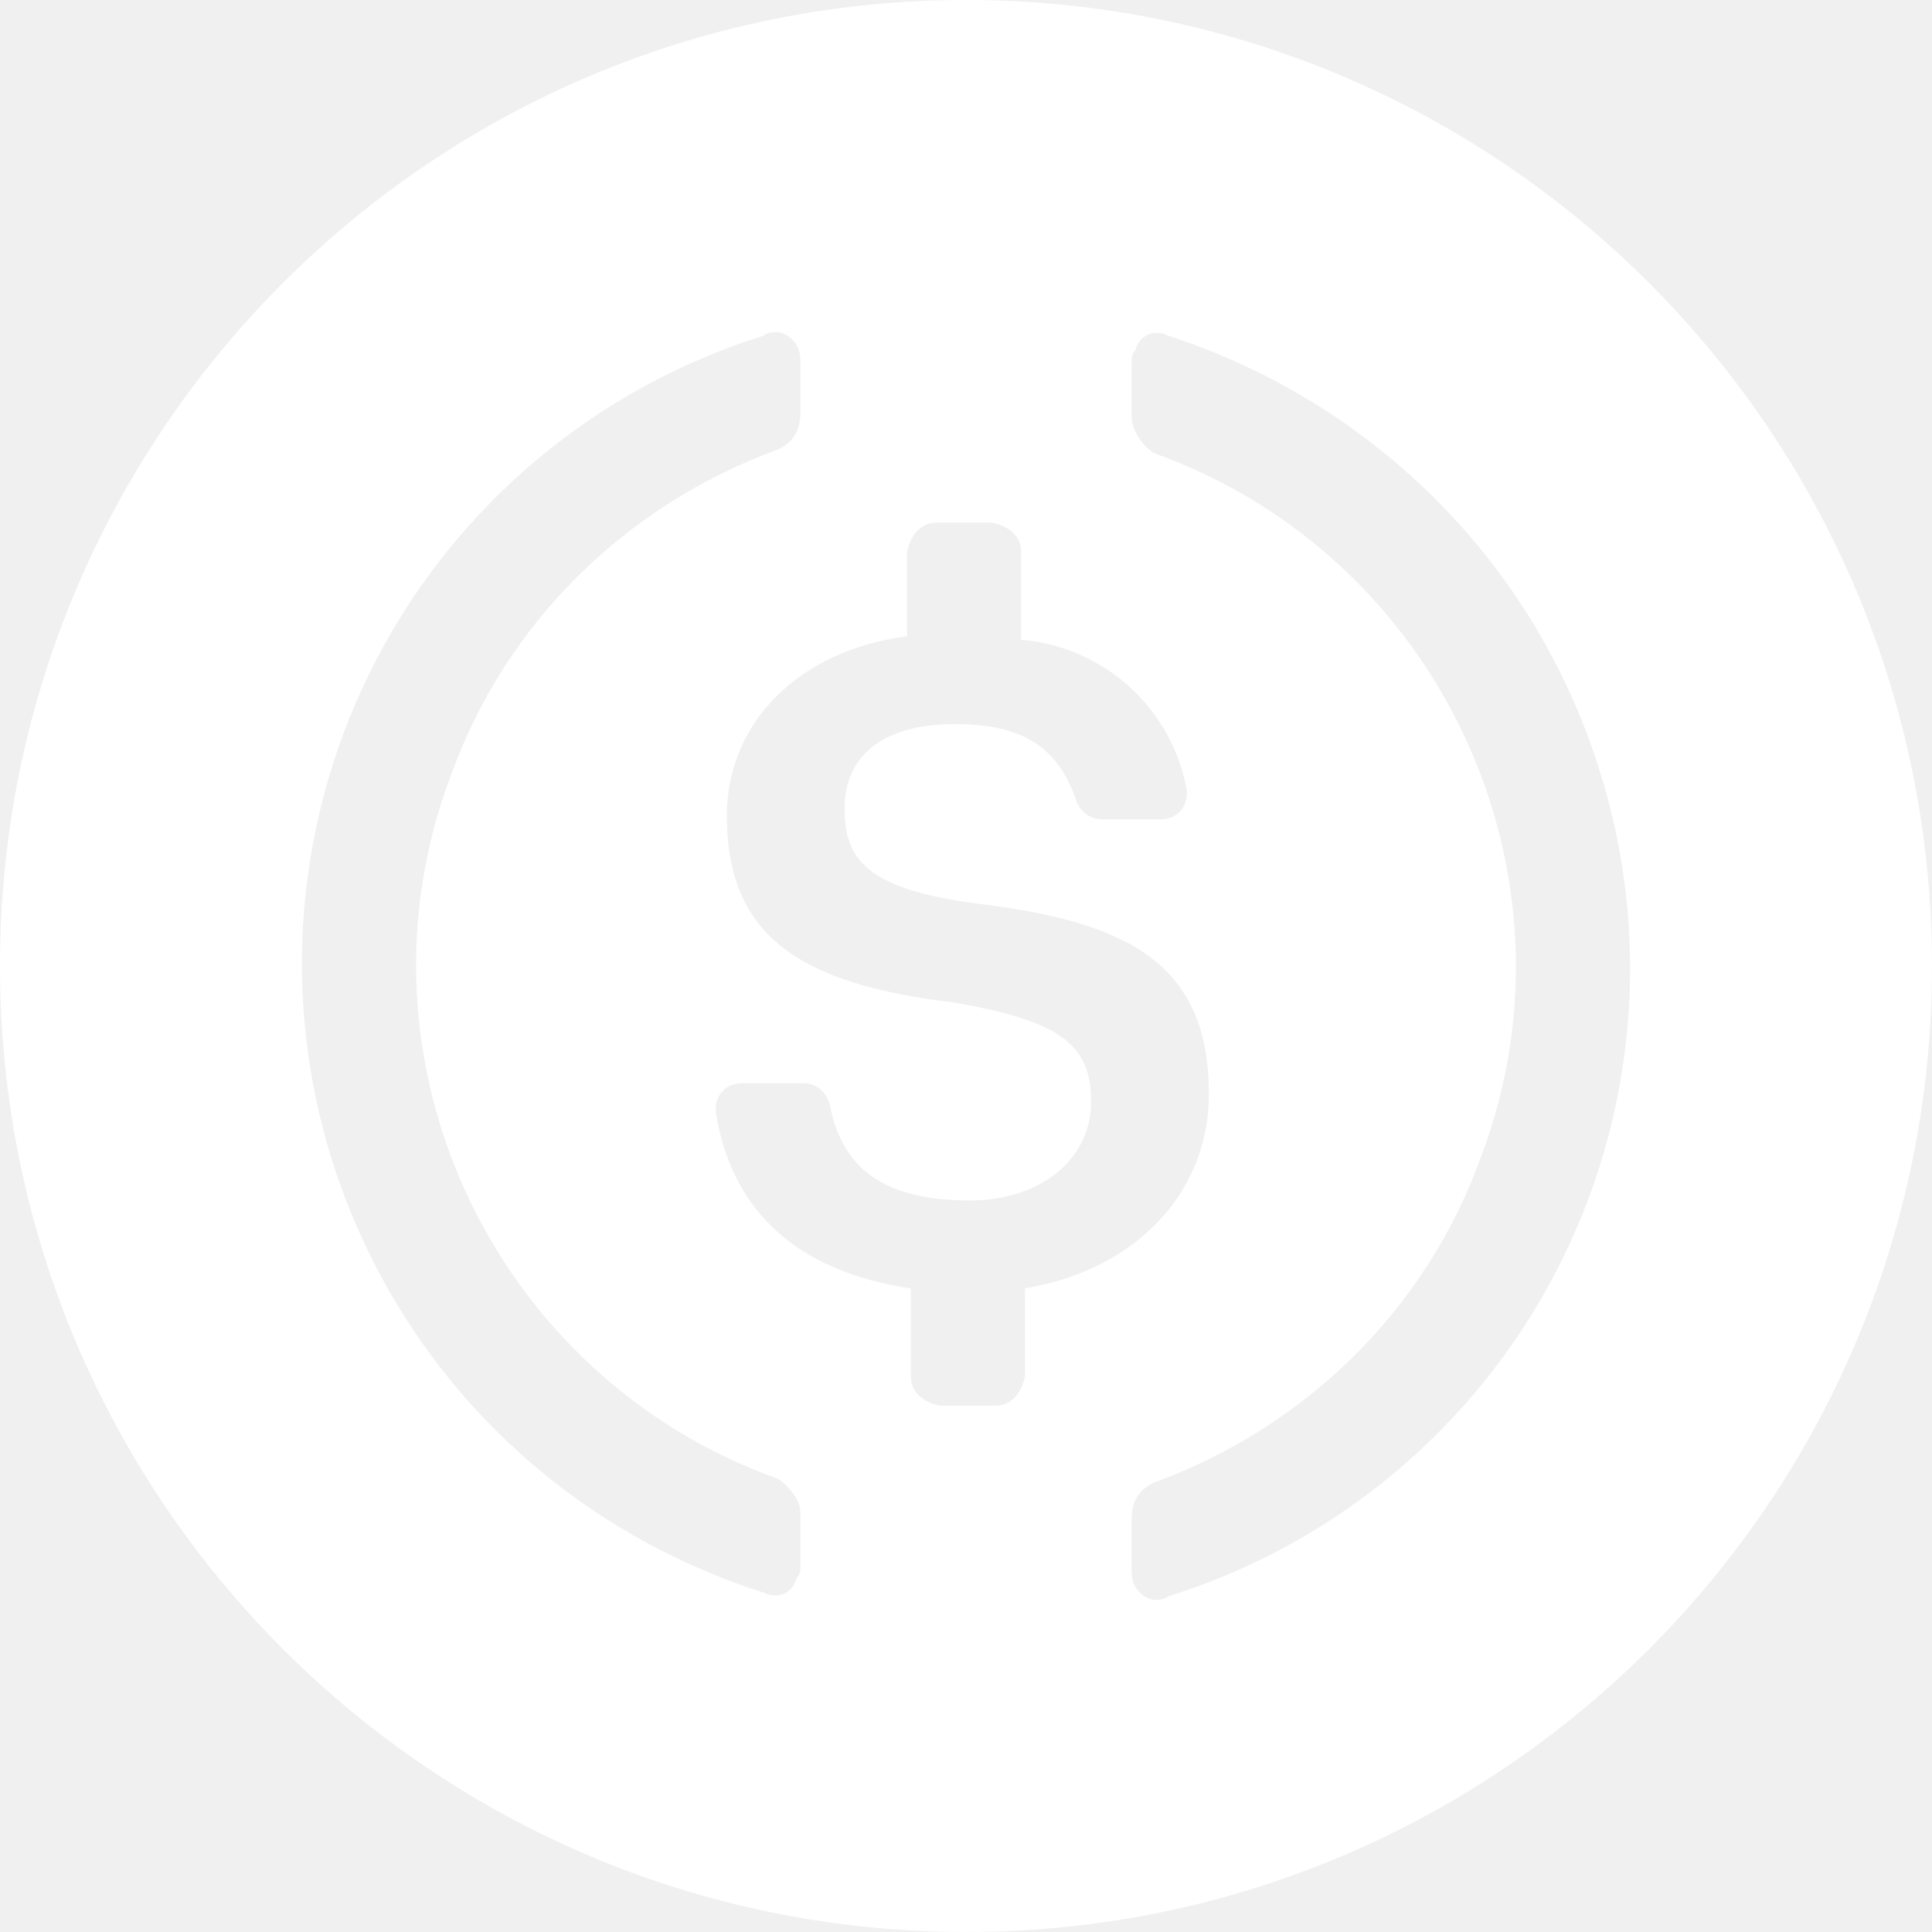
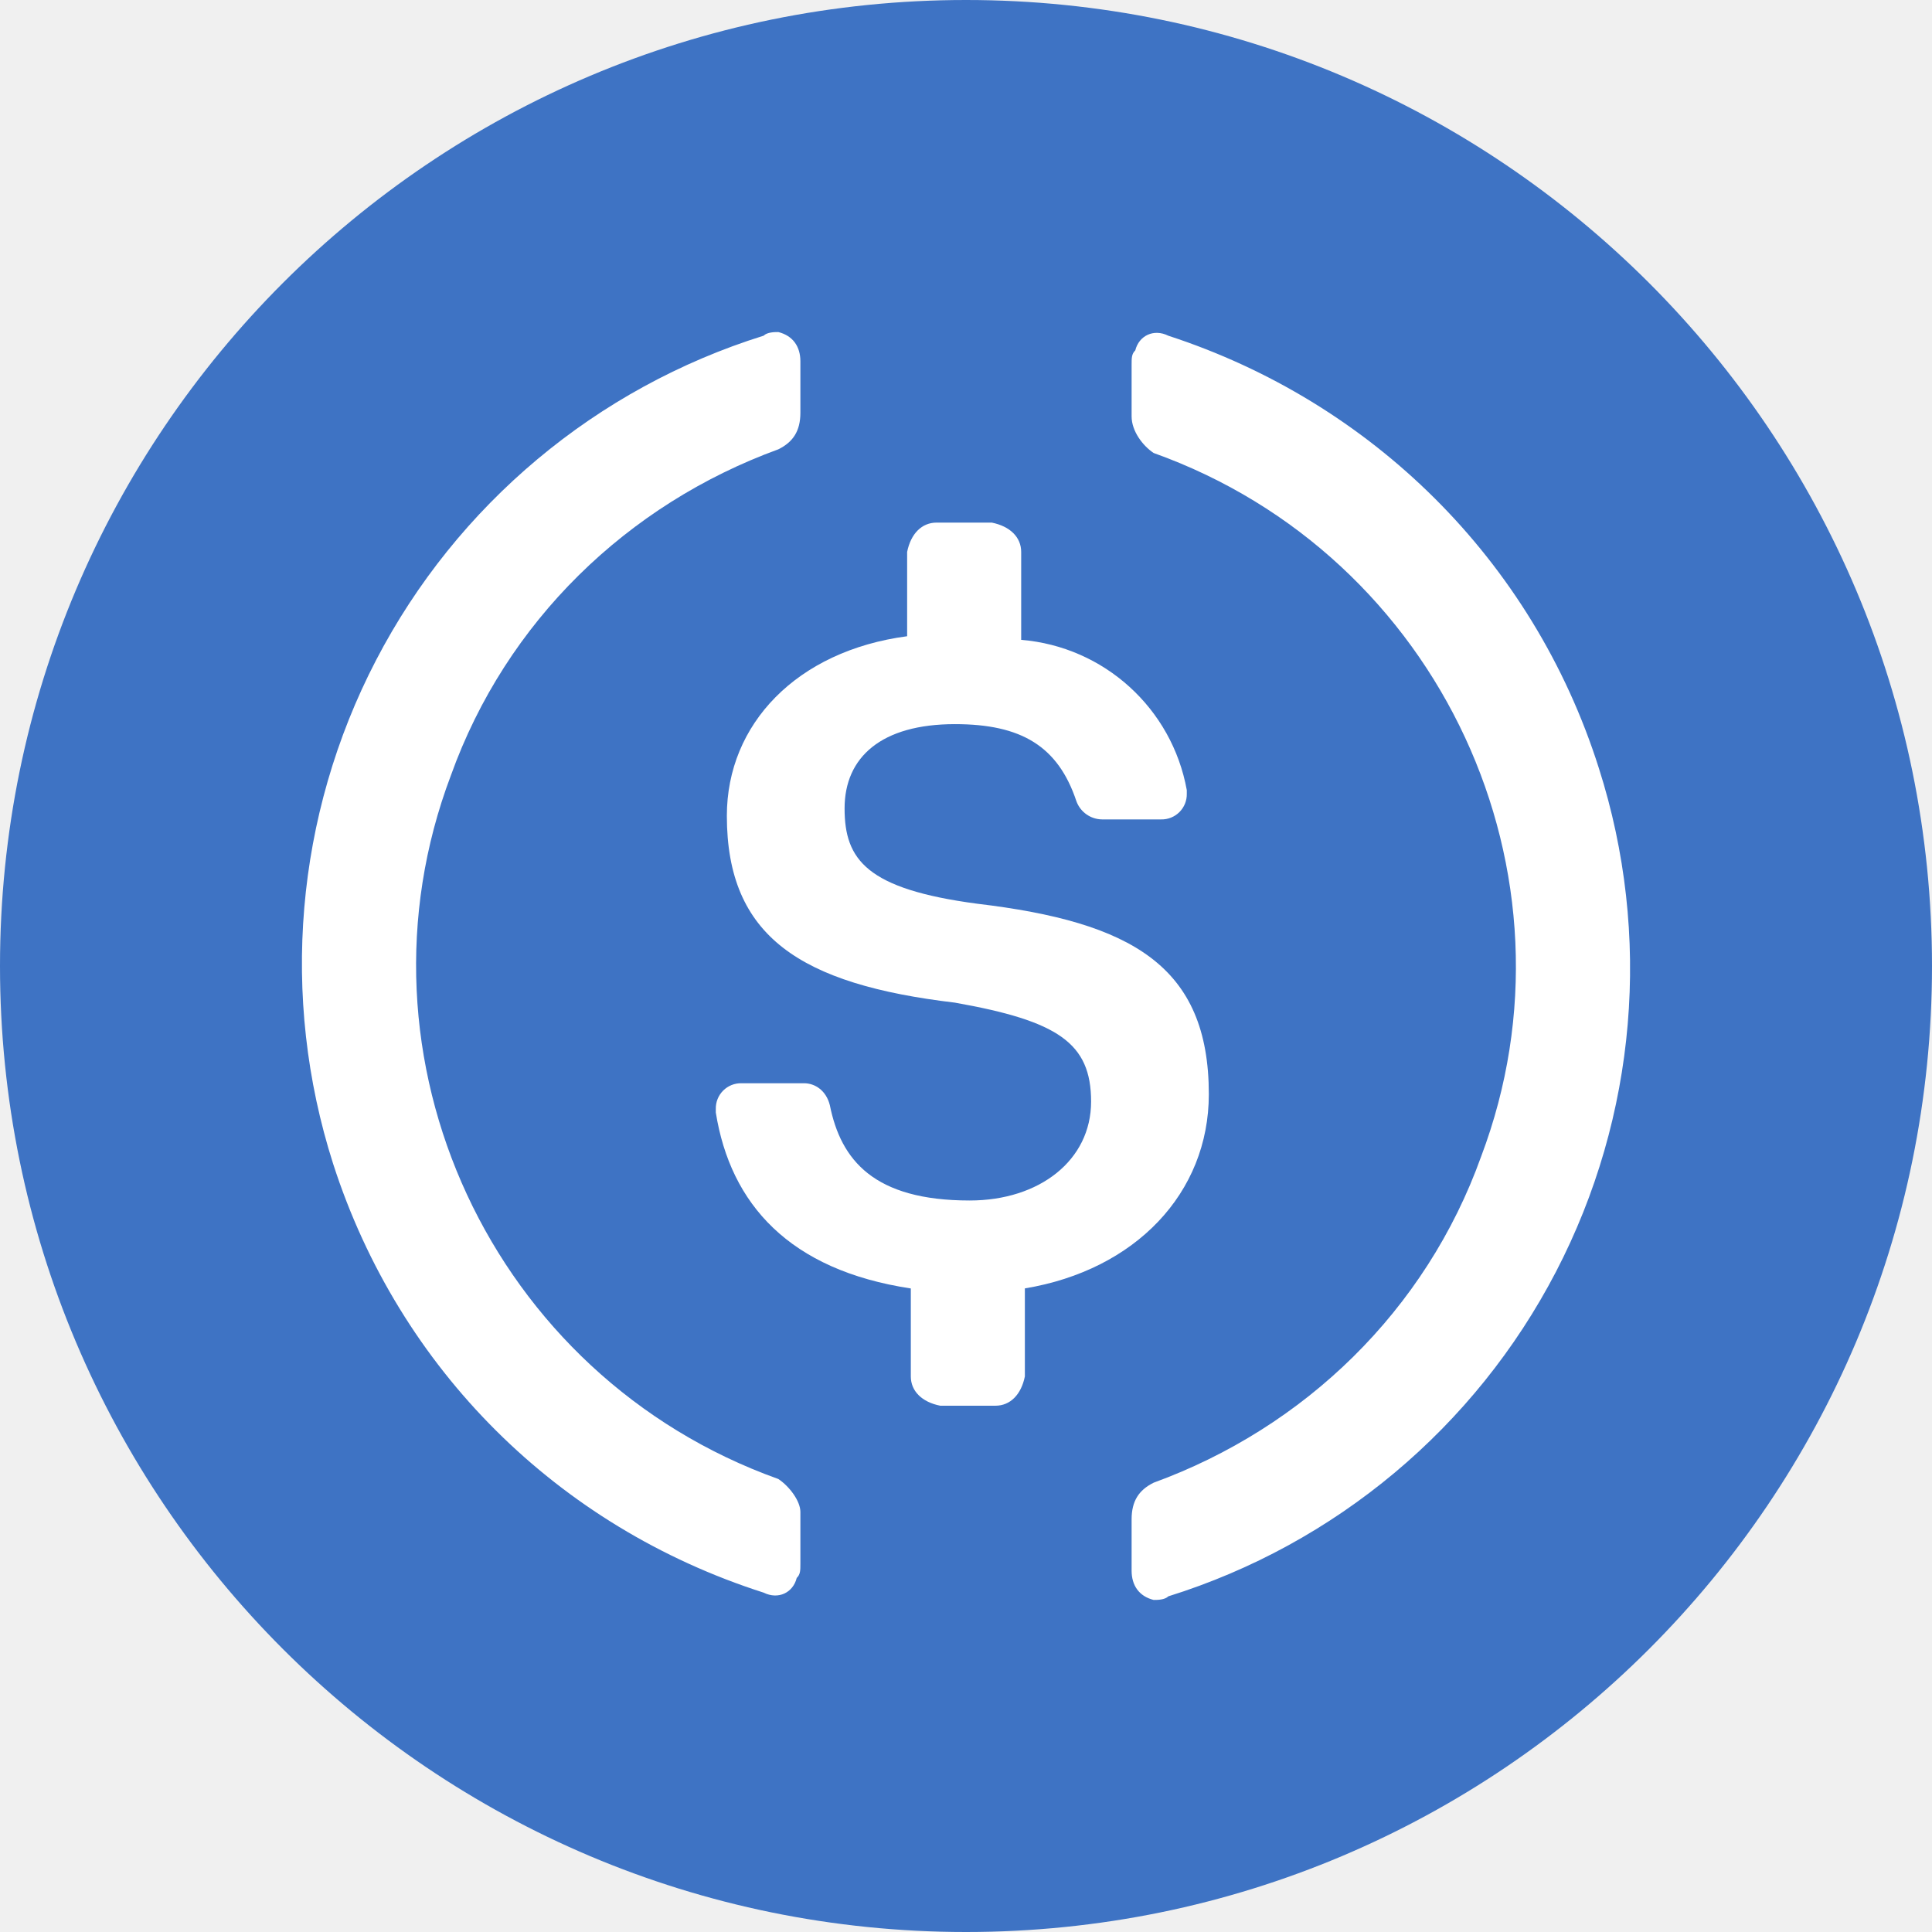
<svg xmlns="http://www.w3.org/2000/svg" width="32" height="32" viewBox="0 0 32 32">
-   <path d="M16 0c8.837 0 16 7.163 16 16s-7.163 16-16 16S0 24.837 0 16 7.163 0 16 0zm3.352 5.56c-.244-.12-.488 0-.548.243-.061.061-.061.122-.061.243v.85l.01.104a.86.86 0 00.355.503c4.754 1.7 7.192 6.98 5.424 11.653-.914 2.55-2.925 4.491-5.424 5.402-.244.121-.365.303-.365.607v.85l.005.088a.45.45 0 00.36.397c.061 0 .183 0 .244-.06a10.895 10.895 0 007.13-13.717c-1.096-3.46-3.778-6.07-7.13-7.162zm-6.46-.06c-.061 0-.183 0-.244.06a10.895 10.895 0 00-7.13 13.717c1.096 3.4 3.717 6.01 7.13 7.102.244.121.488 0 .548-.243.061-.06.061-.122.061-.243v-.85l-.01-.08c-.042-.169-.199-.362-.355-.466-4.754-1.7-7.192-6.98-5.424-11.653.914-2.55 2.925-4.491 5.424-5.402.244-.121.365-.303.365-.607v-.85l-.005-.088a.45.45 0 00-.36-.397zm3.535 3.156h-.915l-.088.008c-.2.04-.346.212-.4.478v1.396l-.207.032c-1.708.304-2.778 1.483-2.778 2.942 0 2.002 1.218 2.791 3.778 3.095 1.707.303 2.255.668 2.255 1.639 0 .97-.853 1.638-2.011 1.638-1.585 0-2.133-.667-2.316-1.578-.06-.242-.244-.364-.427-.364h-1.036l-.079.007a.413.413 0 00-.347.418v.06l.033.18c.29 1.424 1.266 2.443 3.197 2.734v1.457l.008.088c.04.198.213.344.48.397h.914l.088-.008c.2-.04.346-.212.4-.477V21.34l.207-.04c1.713-.362 2.84-1.601 2.84-3.177 0-2.124-1.28-2.852-3.84-3.156-1.829-.243-2.194-.728-2.194-1.578 0-.85.61-1.396 1.828-1.396 1.097 0 1.707.364 2.011 1.275a.458.458 0 00.427.303h.975l.079-.006a.413.413 0 00.348-.419v-.06l-.037-.173a3.04 3.04 0 00-2.706-2.316V9.142l-.008-.088c-.04-.199-.213-.345-.48-.398z" fill="#FFF" fill-rule="evenodd" />
+   <g fill="none">
+     <circle fill="#3E73C4" cx="16" cy="16" r="16" />
+     <g fill="#FFF">
+       <path d="M20.022 18.124c0-2.124-1.28-2.852-3.84-3.156-1.828-.243-2.193-.728-2.193-1.578 0-.85.61-1.396 1.828-1.396 1.097 0 1.707.364 2.011 1.275a.458.458 0 00.427.303h.975a.416.416 0 00.427-.425v-.06a3.04 3.04 0 00-2.743-2.489V9.142c0-.243-.183-.425-.487-.486h-.915c-.243 0-.426.182-.487.486v1.396c-1.829.242-2.986 1.456-2.986 2.974 0 2.002 1.218 2.791 3.778 3.095 1.707.303 2.255.668 2.255 1.639 0 .97-.853 1.638-2.011 1.638-1.585 0-2.133-.667-2.316-1.578-.06-.242-.244-.364-.427-.364h-1.036a.416.416 0 00-.426.425v.06c.243 1.518 1.219 2.61 3.23 2.914v1.457c0 .242.183.425.487.485h.915c.243 0 .426-.182.487-.485V21.34c1.829-.303 3.047-1.578 3.047-3.217z" />
+       <path d="M12.892 24.497c-4.754-1.7-7.192-6.98-5.424-11.653.914-2.55 2.925-4.491 5.424-5.402.244-.121.365-.303.365-.607v-.85c0-.242-.121-.424-.365-.485-.061 0-.183 0-.244.06a10.895 10.895 0 00-7.13 13.717c1.096 3.4 3.717 6.01 7.13 7.102.244.121.488 0 .548-.243.061-.06.061-.122.061-.243v-.85c0-.182-.182-.424-.365-.546zm6.46-18.936c-.244-.122-.488 0-.548.242-.061.061-.061.122-.061.243v.85c0 .243.182.485.365.607 4.754 1.7 7.192 6.98 5.424 11.653-.914 2.55-2.925 4.491-5.424 5.402-.244.121-.365.303-.365.607v.85c0 .242.121.424.365.485.061 0 .183 0 .244-.06a10.895 10.895 0 007.13-13.717c-1.096-3.46-3.778-6.07-7.13-7.162z" />
+     </g>
+   </g>
</svg>
